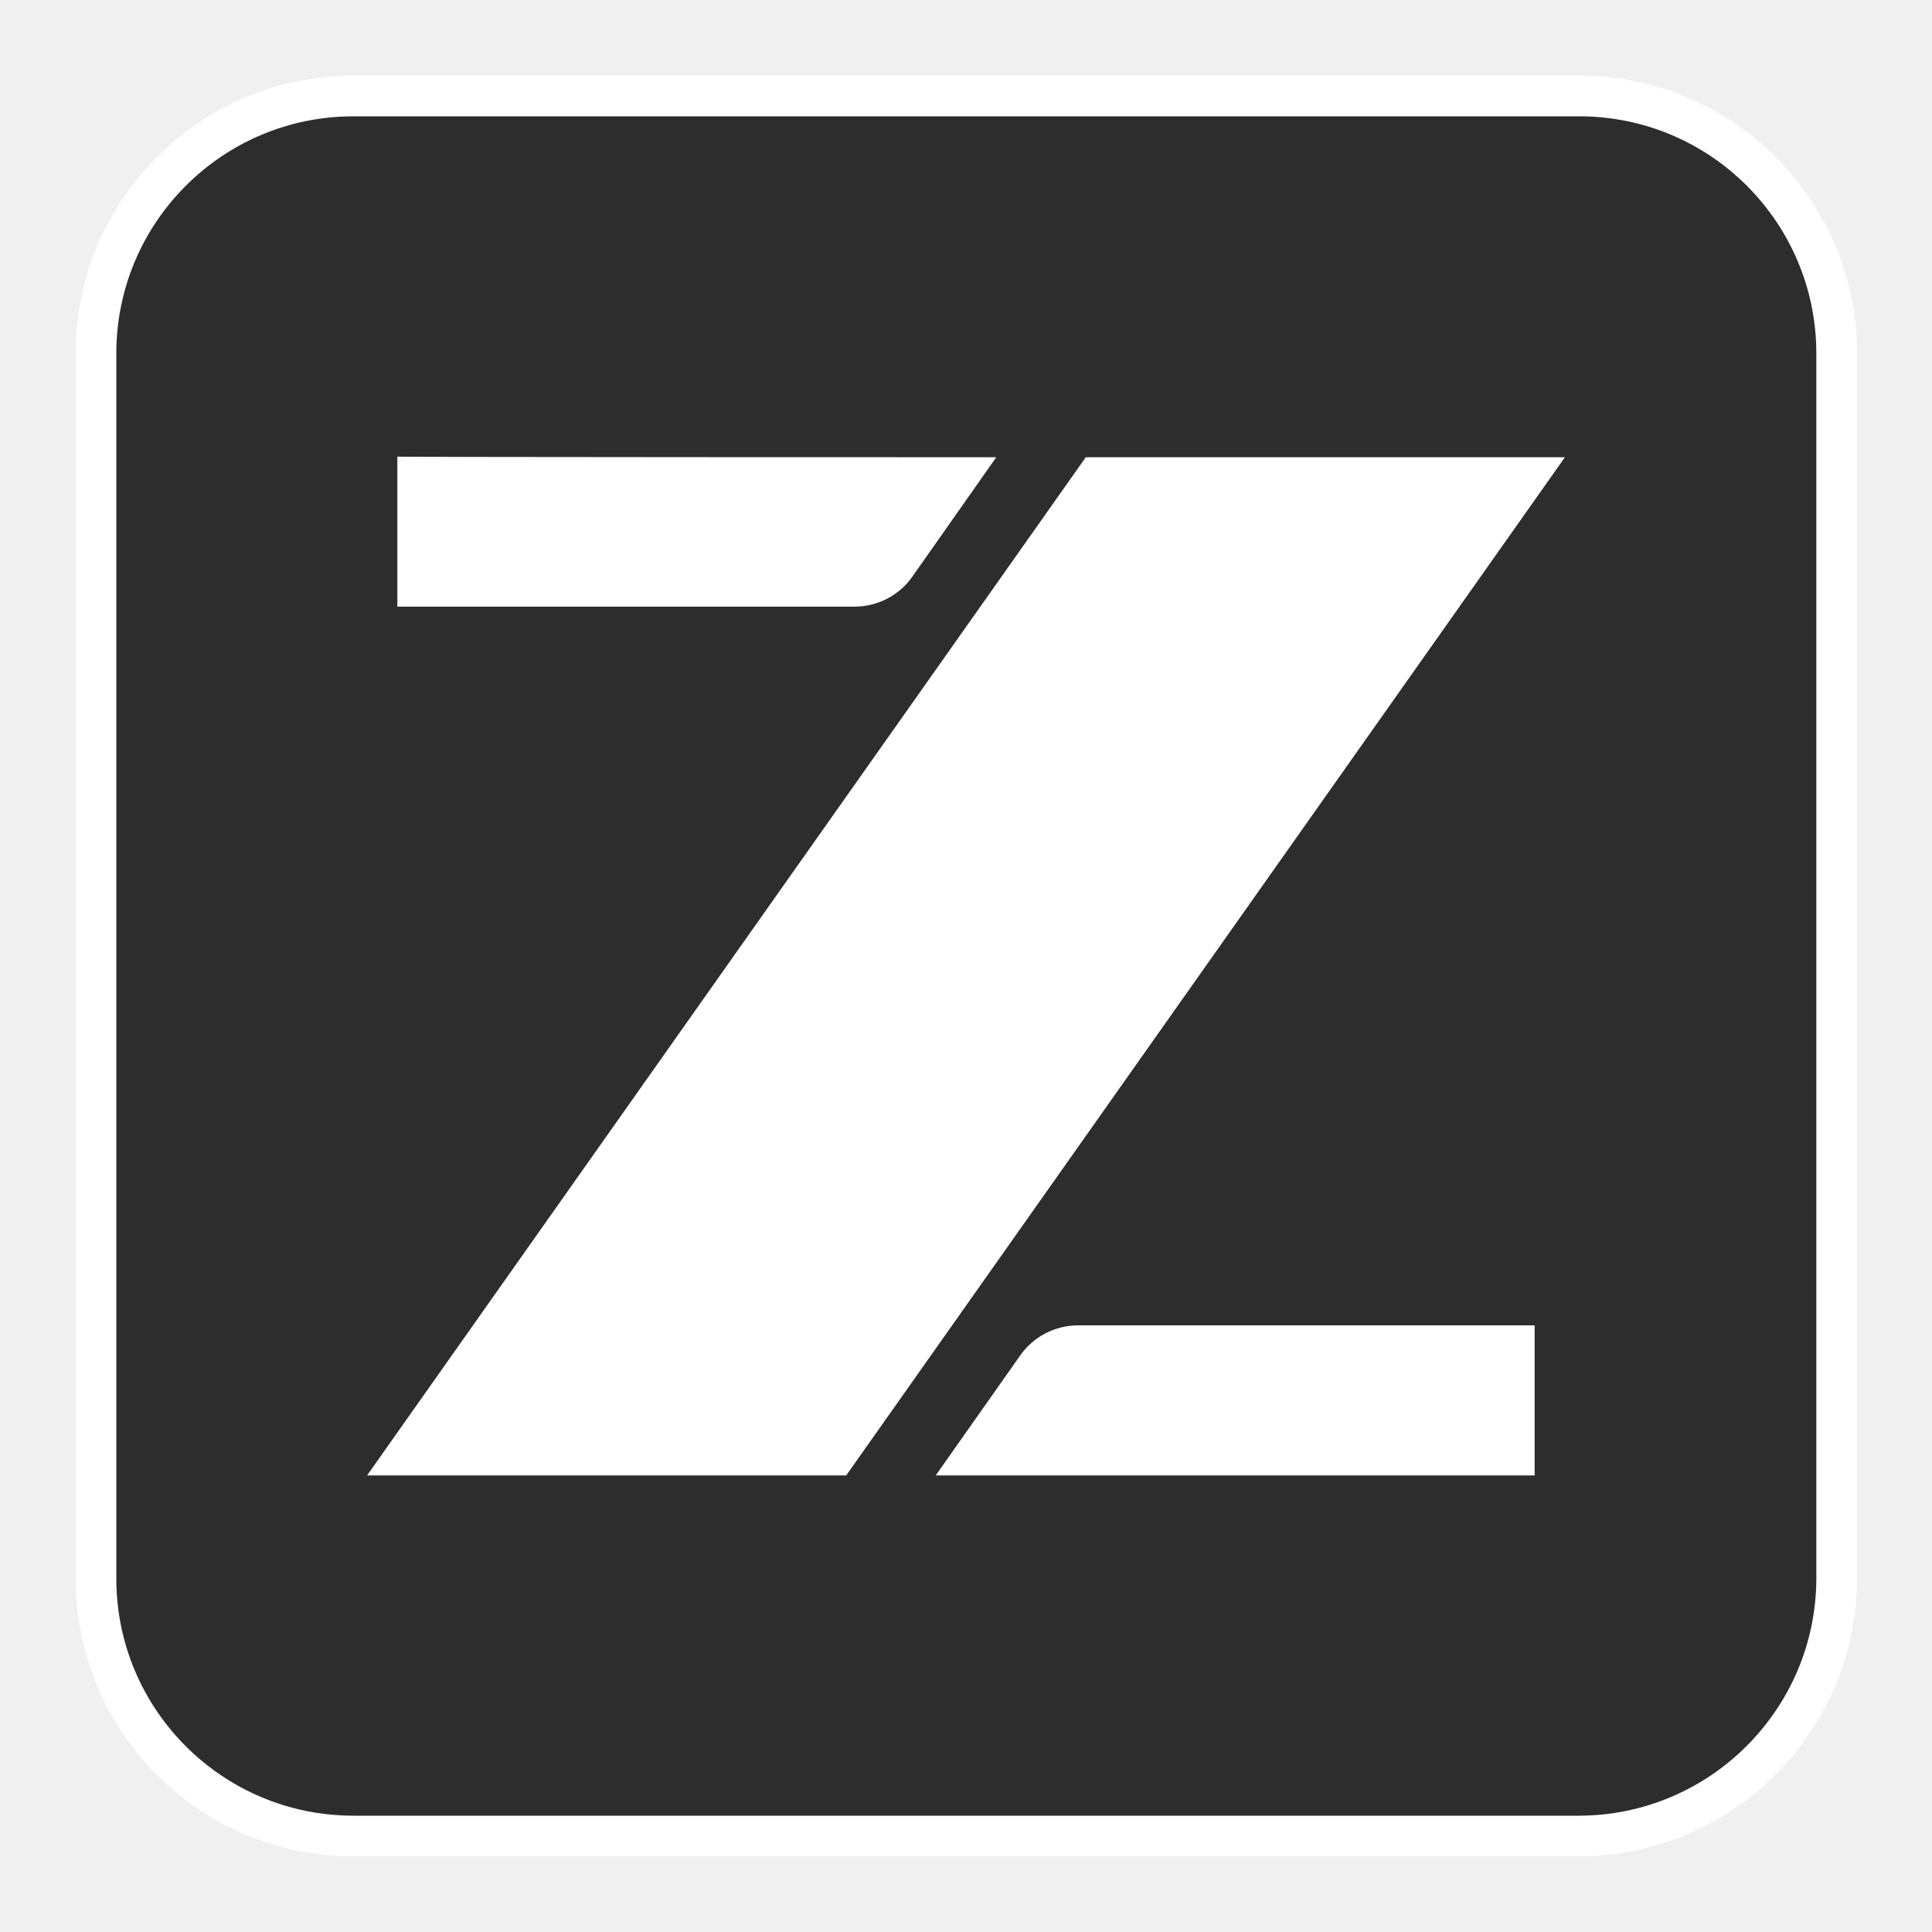
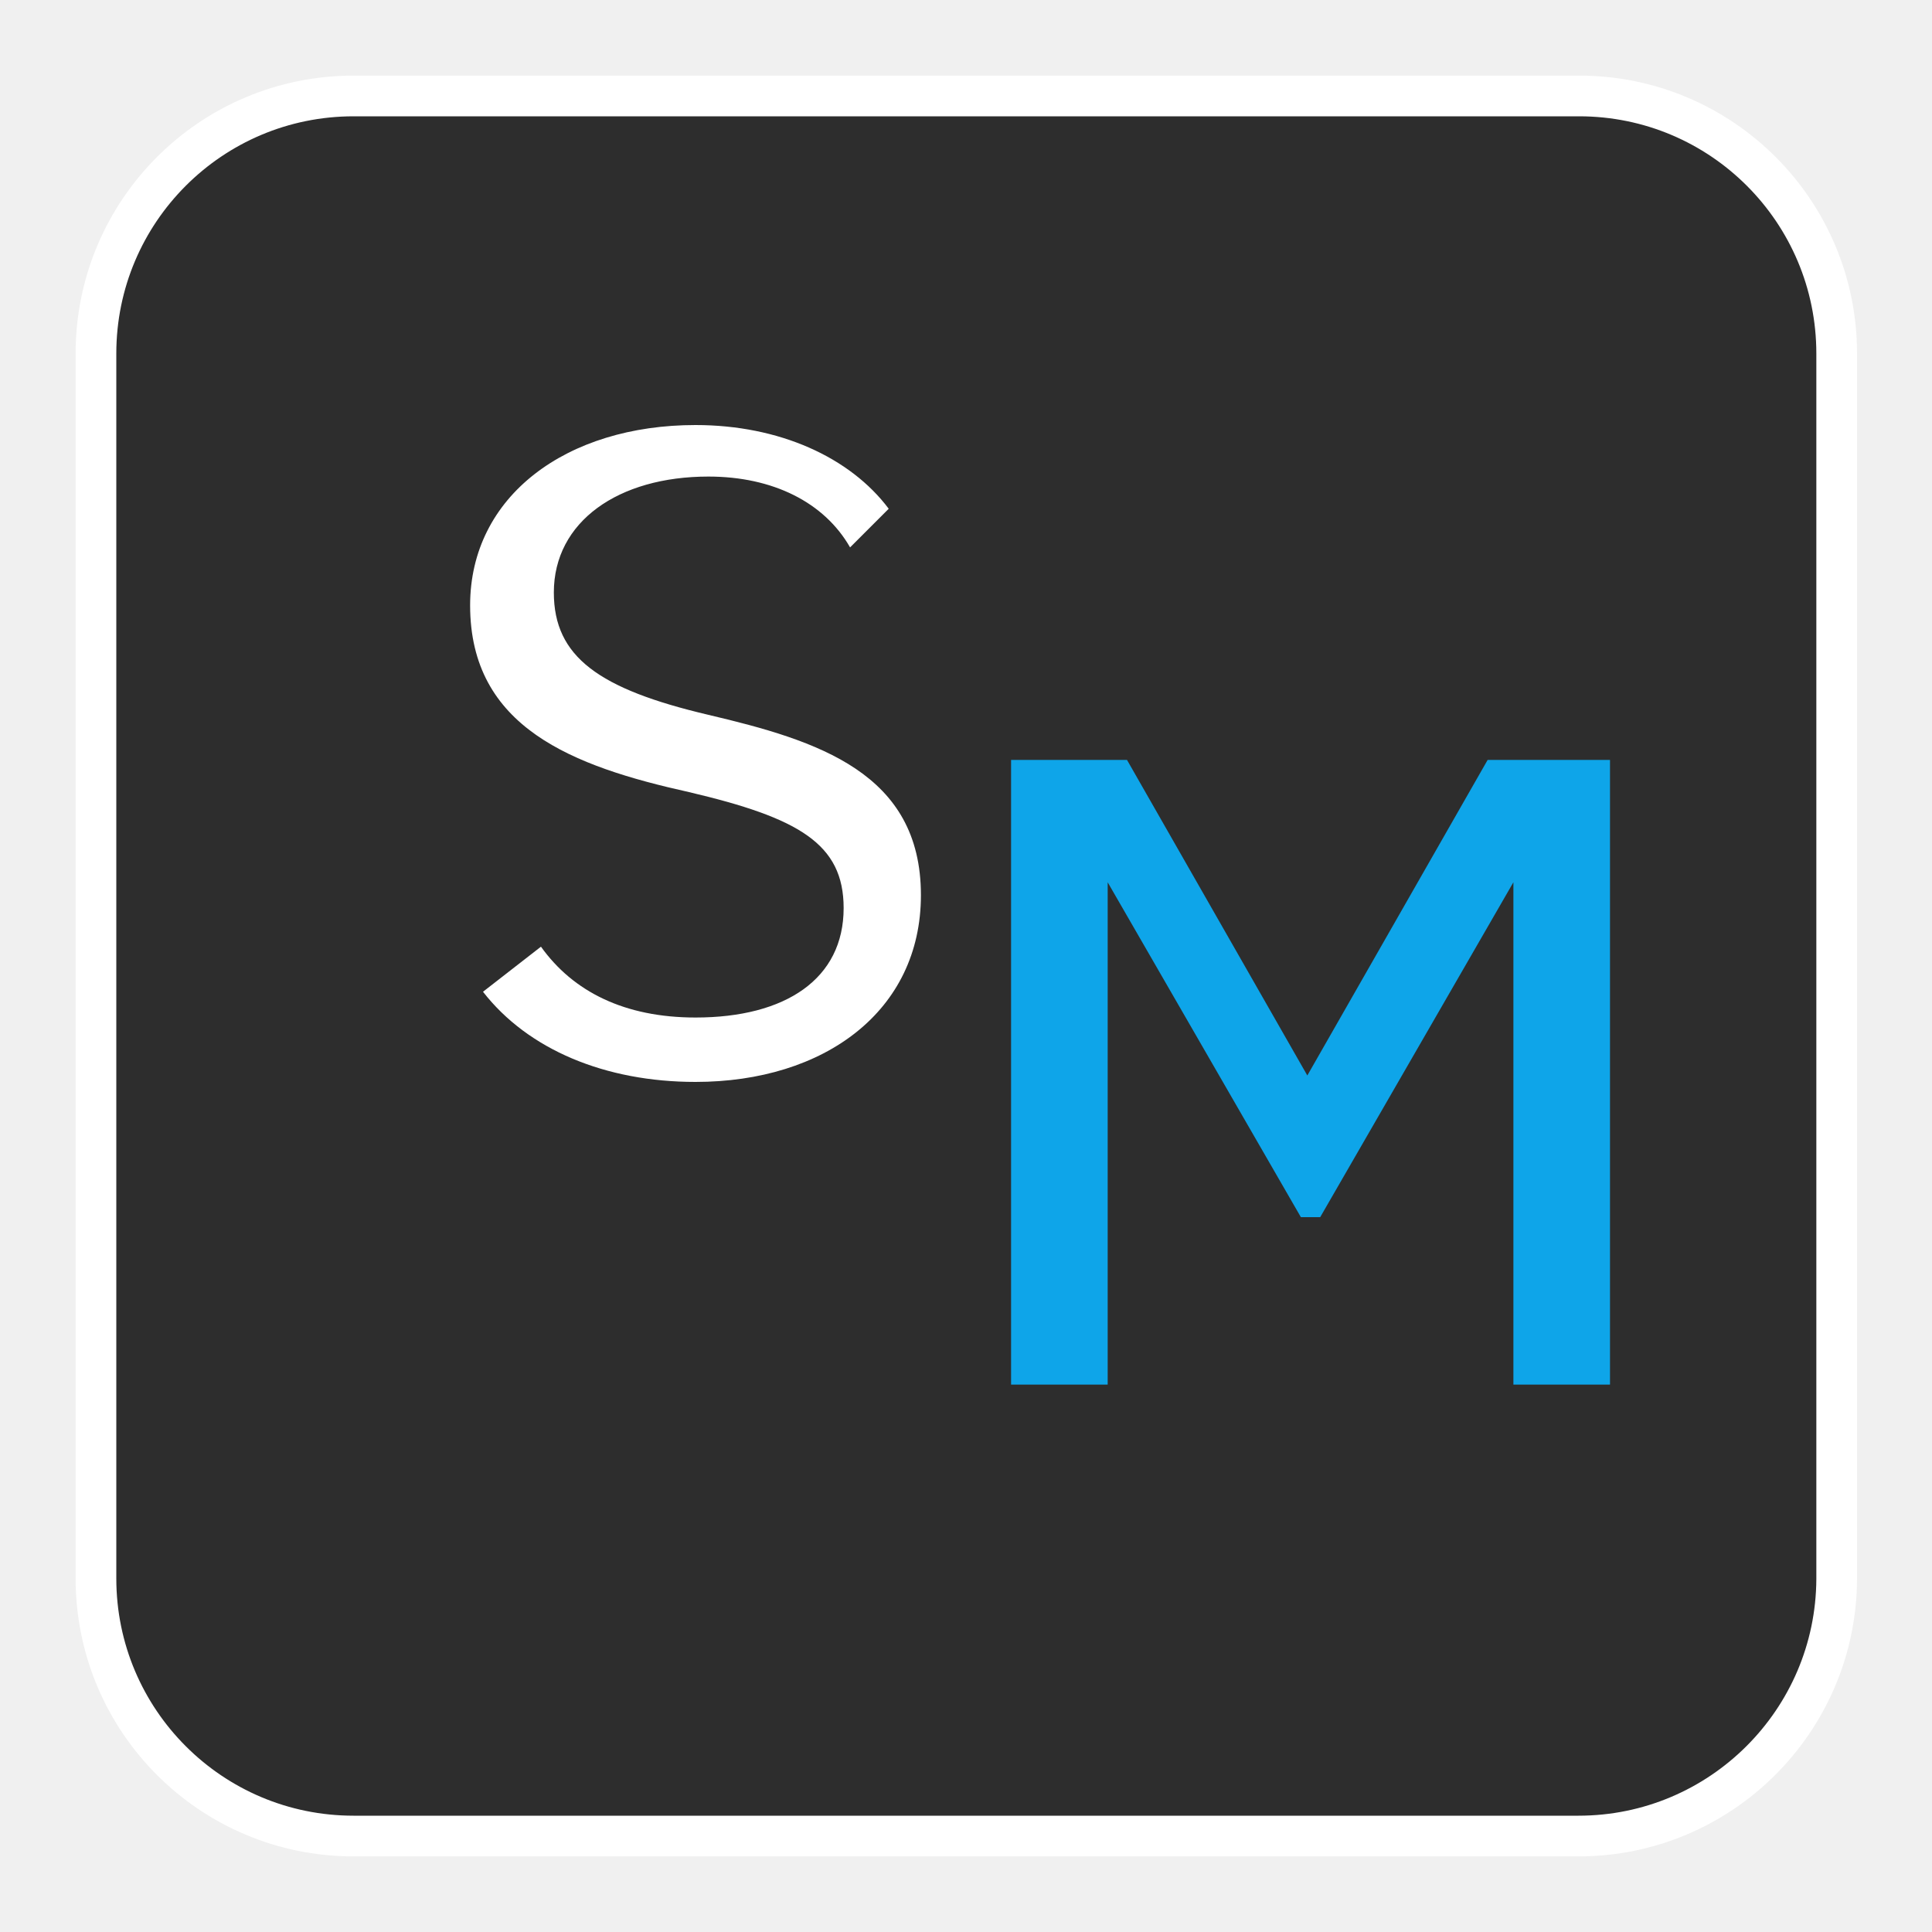
<svg xmlns="http://www.w3.org/2000/svg" version="1.1" x="0px" y="0px" viewBox="0 0 30 30" style="enable-background:new 0 0 30 30;" xml:space="preserve">
  <defs>
    <style type="text/css">
-     .st194{fill:#2D2D2D;stroke:#FFFFFF;stroke-width:0.632;stroke-miterlimit:10;}
-     .st23{fill:#FFFFFF;}
+     .st-bg{fill:#2D2D2D;stroke:#FFFFFF;stroke-width:0.632;stroke-miterlimit:10;}
+     .st-s{fill:#FFFFFF;}
+     .st-m{fill:#0EA5E9;}

-     .z-breathe {
+     .sm-breathe {
      animation: breathe 2.5s ease-in-out infinite;
    }

    @keyframes breathe {
-       0%, 100% { opacity: 0.7; }
+       0%, 100% { opacity: 0.85; }
      50% { opacity: 1; }
    }
  </style>
  </defs>
-   <g>
-     <path class="st194" d="M24.51,28.51H5.49c-2.21,0-4-1.79-4-4V5.49c0-2.21,1.79-4,4-4h19.03c2.21,0,4,1.79,4,4v19.03     C28.51,26.72,26.72,28.51,24.51,28.51z" />
-     <g class="z-breathe">
-       <path class="st23" d="M15.47,7.1l-1.3,1.85c-0.2,0.29-0.54,0.47-0.9,0.47h-7.1V7.09C6.16,7.1,15.47,7.1,15.47,7.1z" />
-       <polygon class="st23" points="24.3,7.1 13.14,22.91 5.7,22.91 16.86,7.1" />
-       <path class="st23" d="M14.53,22.91l1.31-1.86c0.2-0.29,0.54-0.47,0.9-0.47h7.09v2.33H14.53z" />
-     </g>
+   <path class="st-bg" d="M24.51,28.51H5.49c-2.21,0-4-1.79-4-4V5.49c0-2.21,1.79-4,4-4h19.03c2.21,0,4,1.79,4,4v19.03     C28.51,26.72,26.72,28.51,24.51,28.51z" />
+   <g class="sm-breathe">
+     <path class="st-s" d="M13.2,8.5c-0.4-0.7-1.2-1.1-2.2-1.1c-1.4,0-2.4,0.7-2.4,1.8c0,1,0.7,1.5,2.4,1.9c1.7,0.4,3.3,0.9,3.3,2.8     c0,1.8-1.5,2.9-3.5,2.9c-1.4,0-2.6-0.5-3.3-1.4l0.9-0.7c0.5,0.7,1.3,1.1,2.4,1.1c1.4,0,2.3-0.6,2.3-1.7c0-1-0.7-1.4-2.4-1.8     c-1.8-0.4-3.4-1-3.4-2.9c0-1.7,1.5-2.8,3.5-2.8c1.3,0,2.4,0.5,3,1.3L13.2,8.5z" />
+     <path class="st-m" d="M25,21.5h-1.5v-7.8l-3,5.2h-0.3l-3-5.2v7.8h-1.5v-9.7h1.8l2.8,4.9l2.8-4.9H25V21.5z" />
  </g>
</svg>
